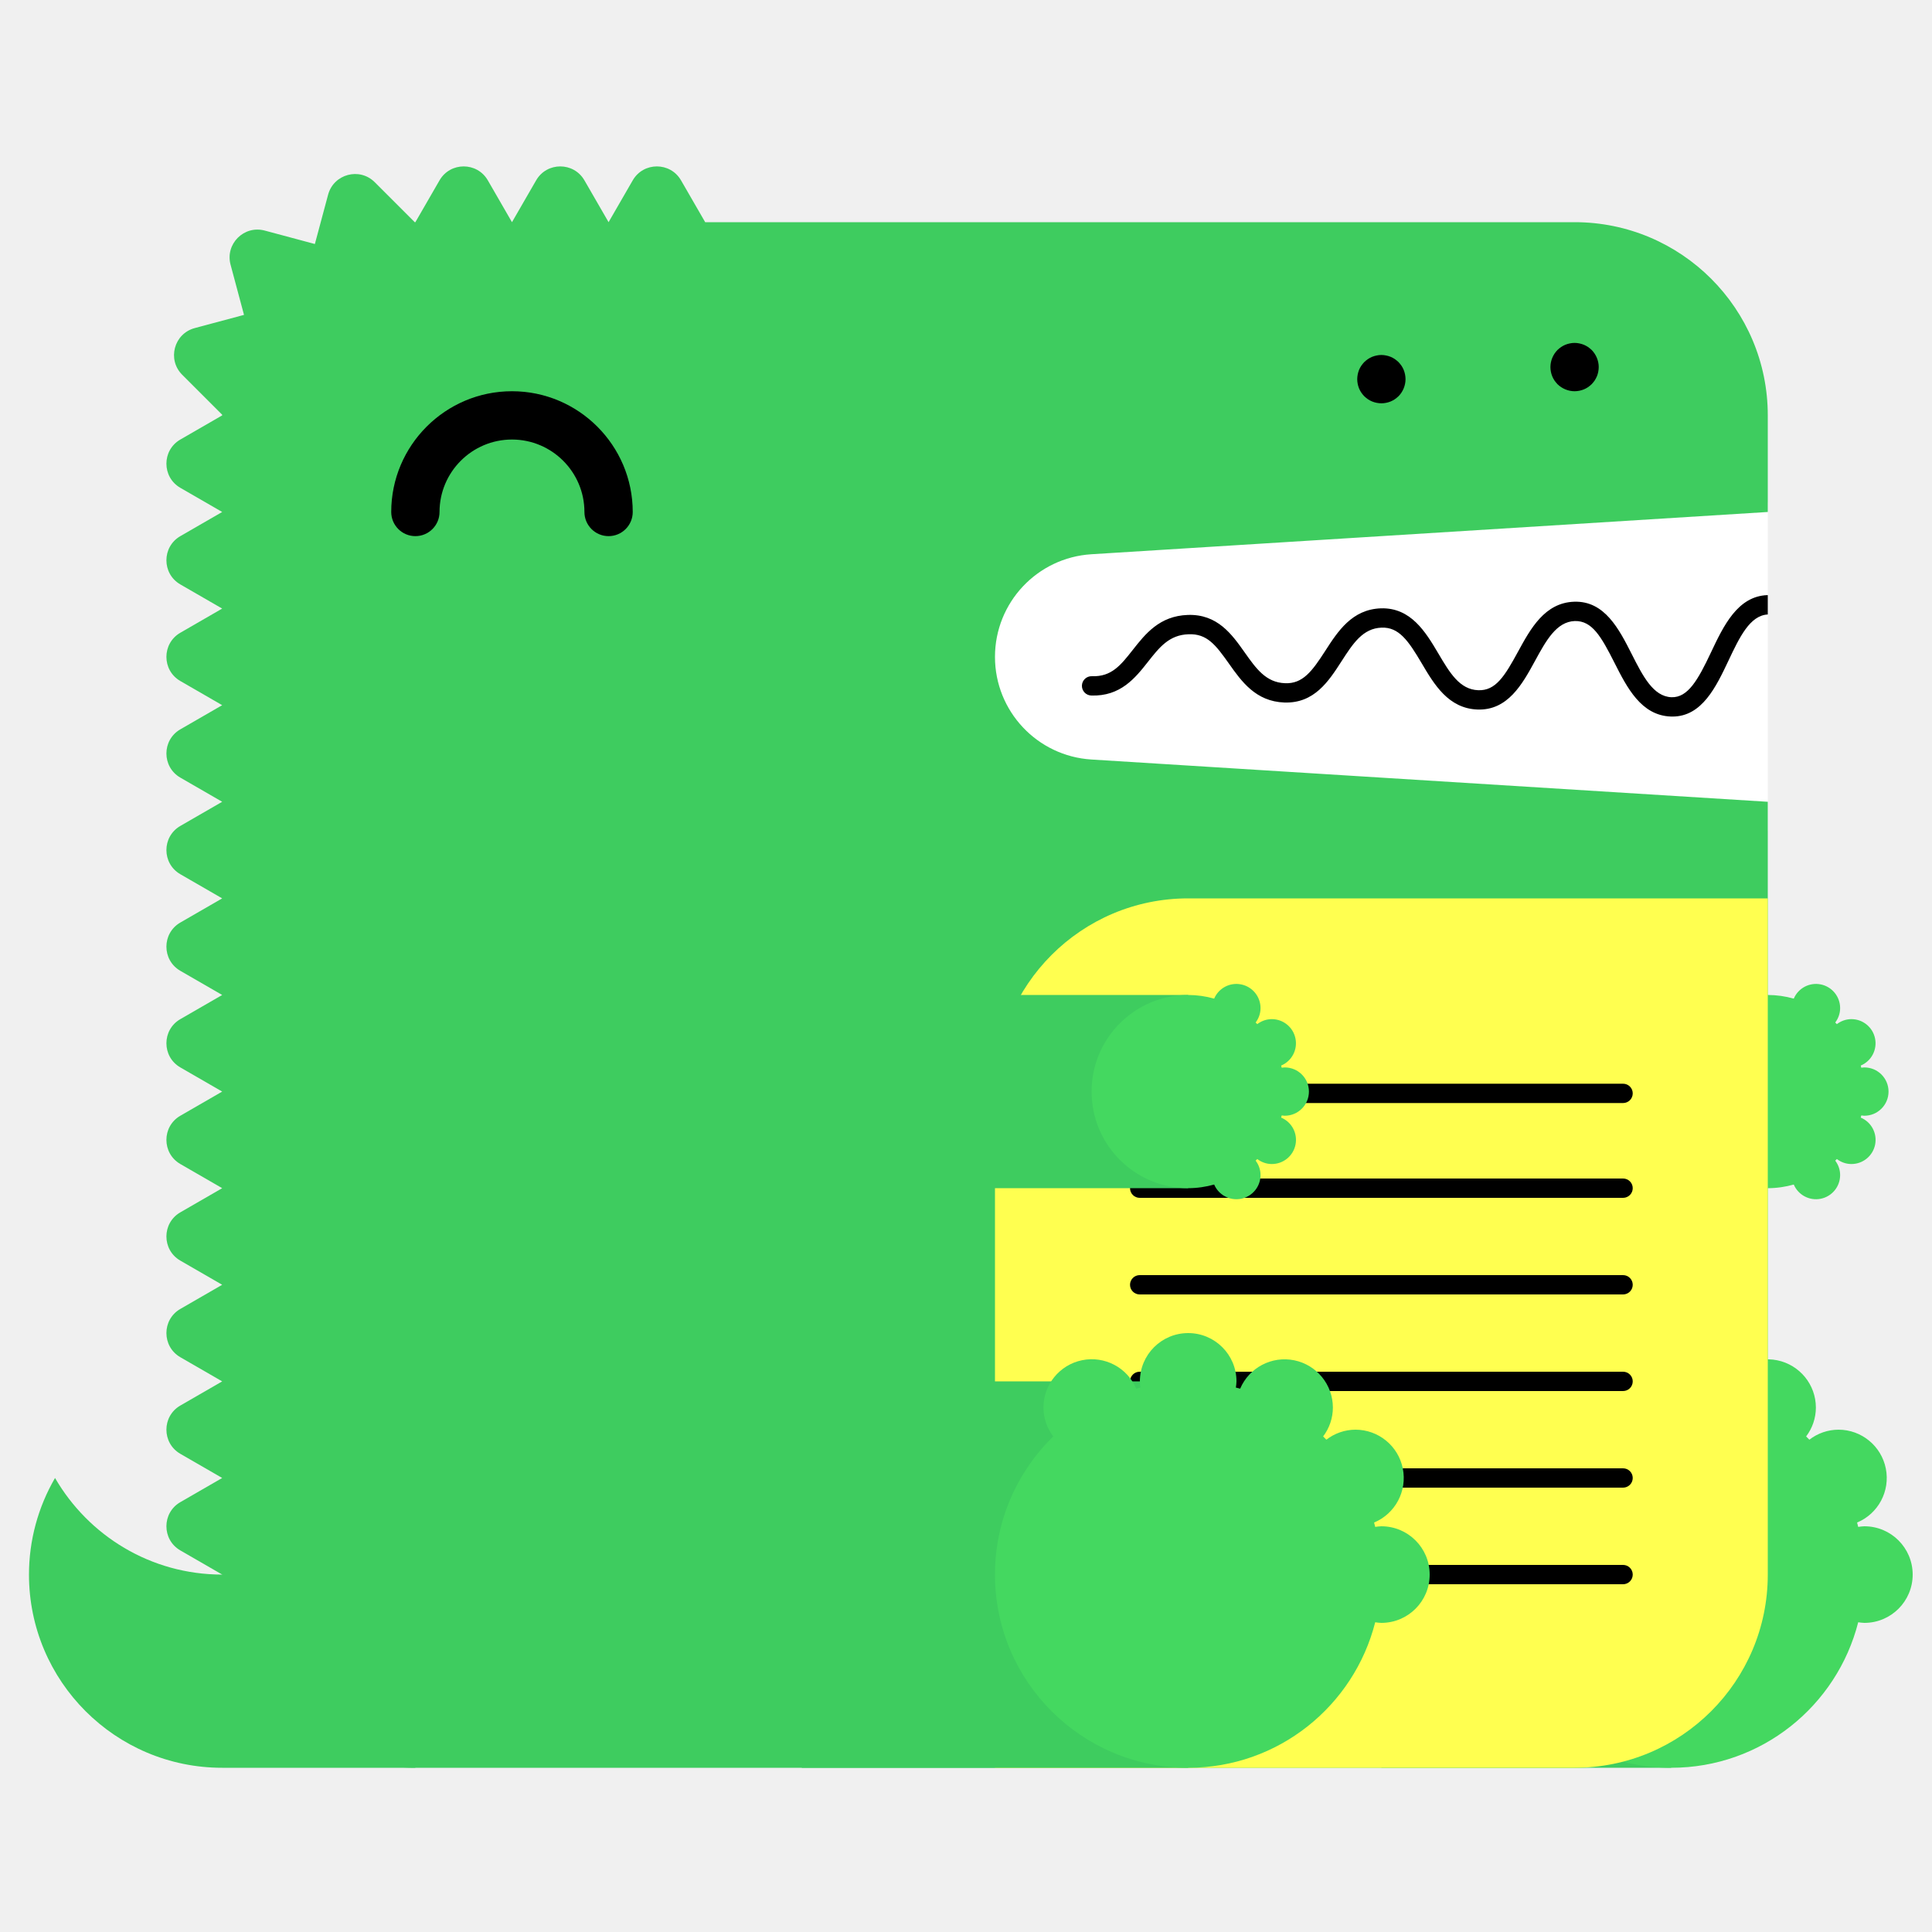
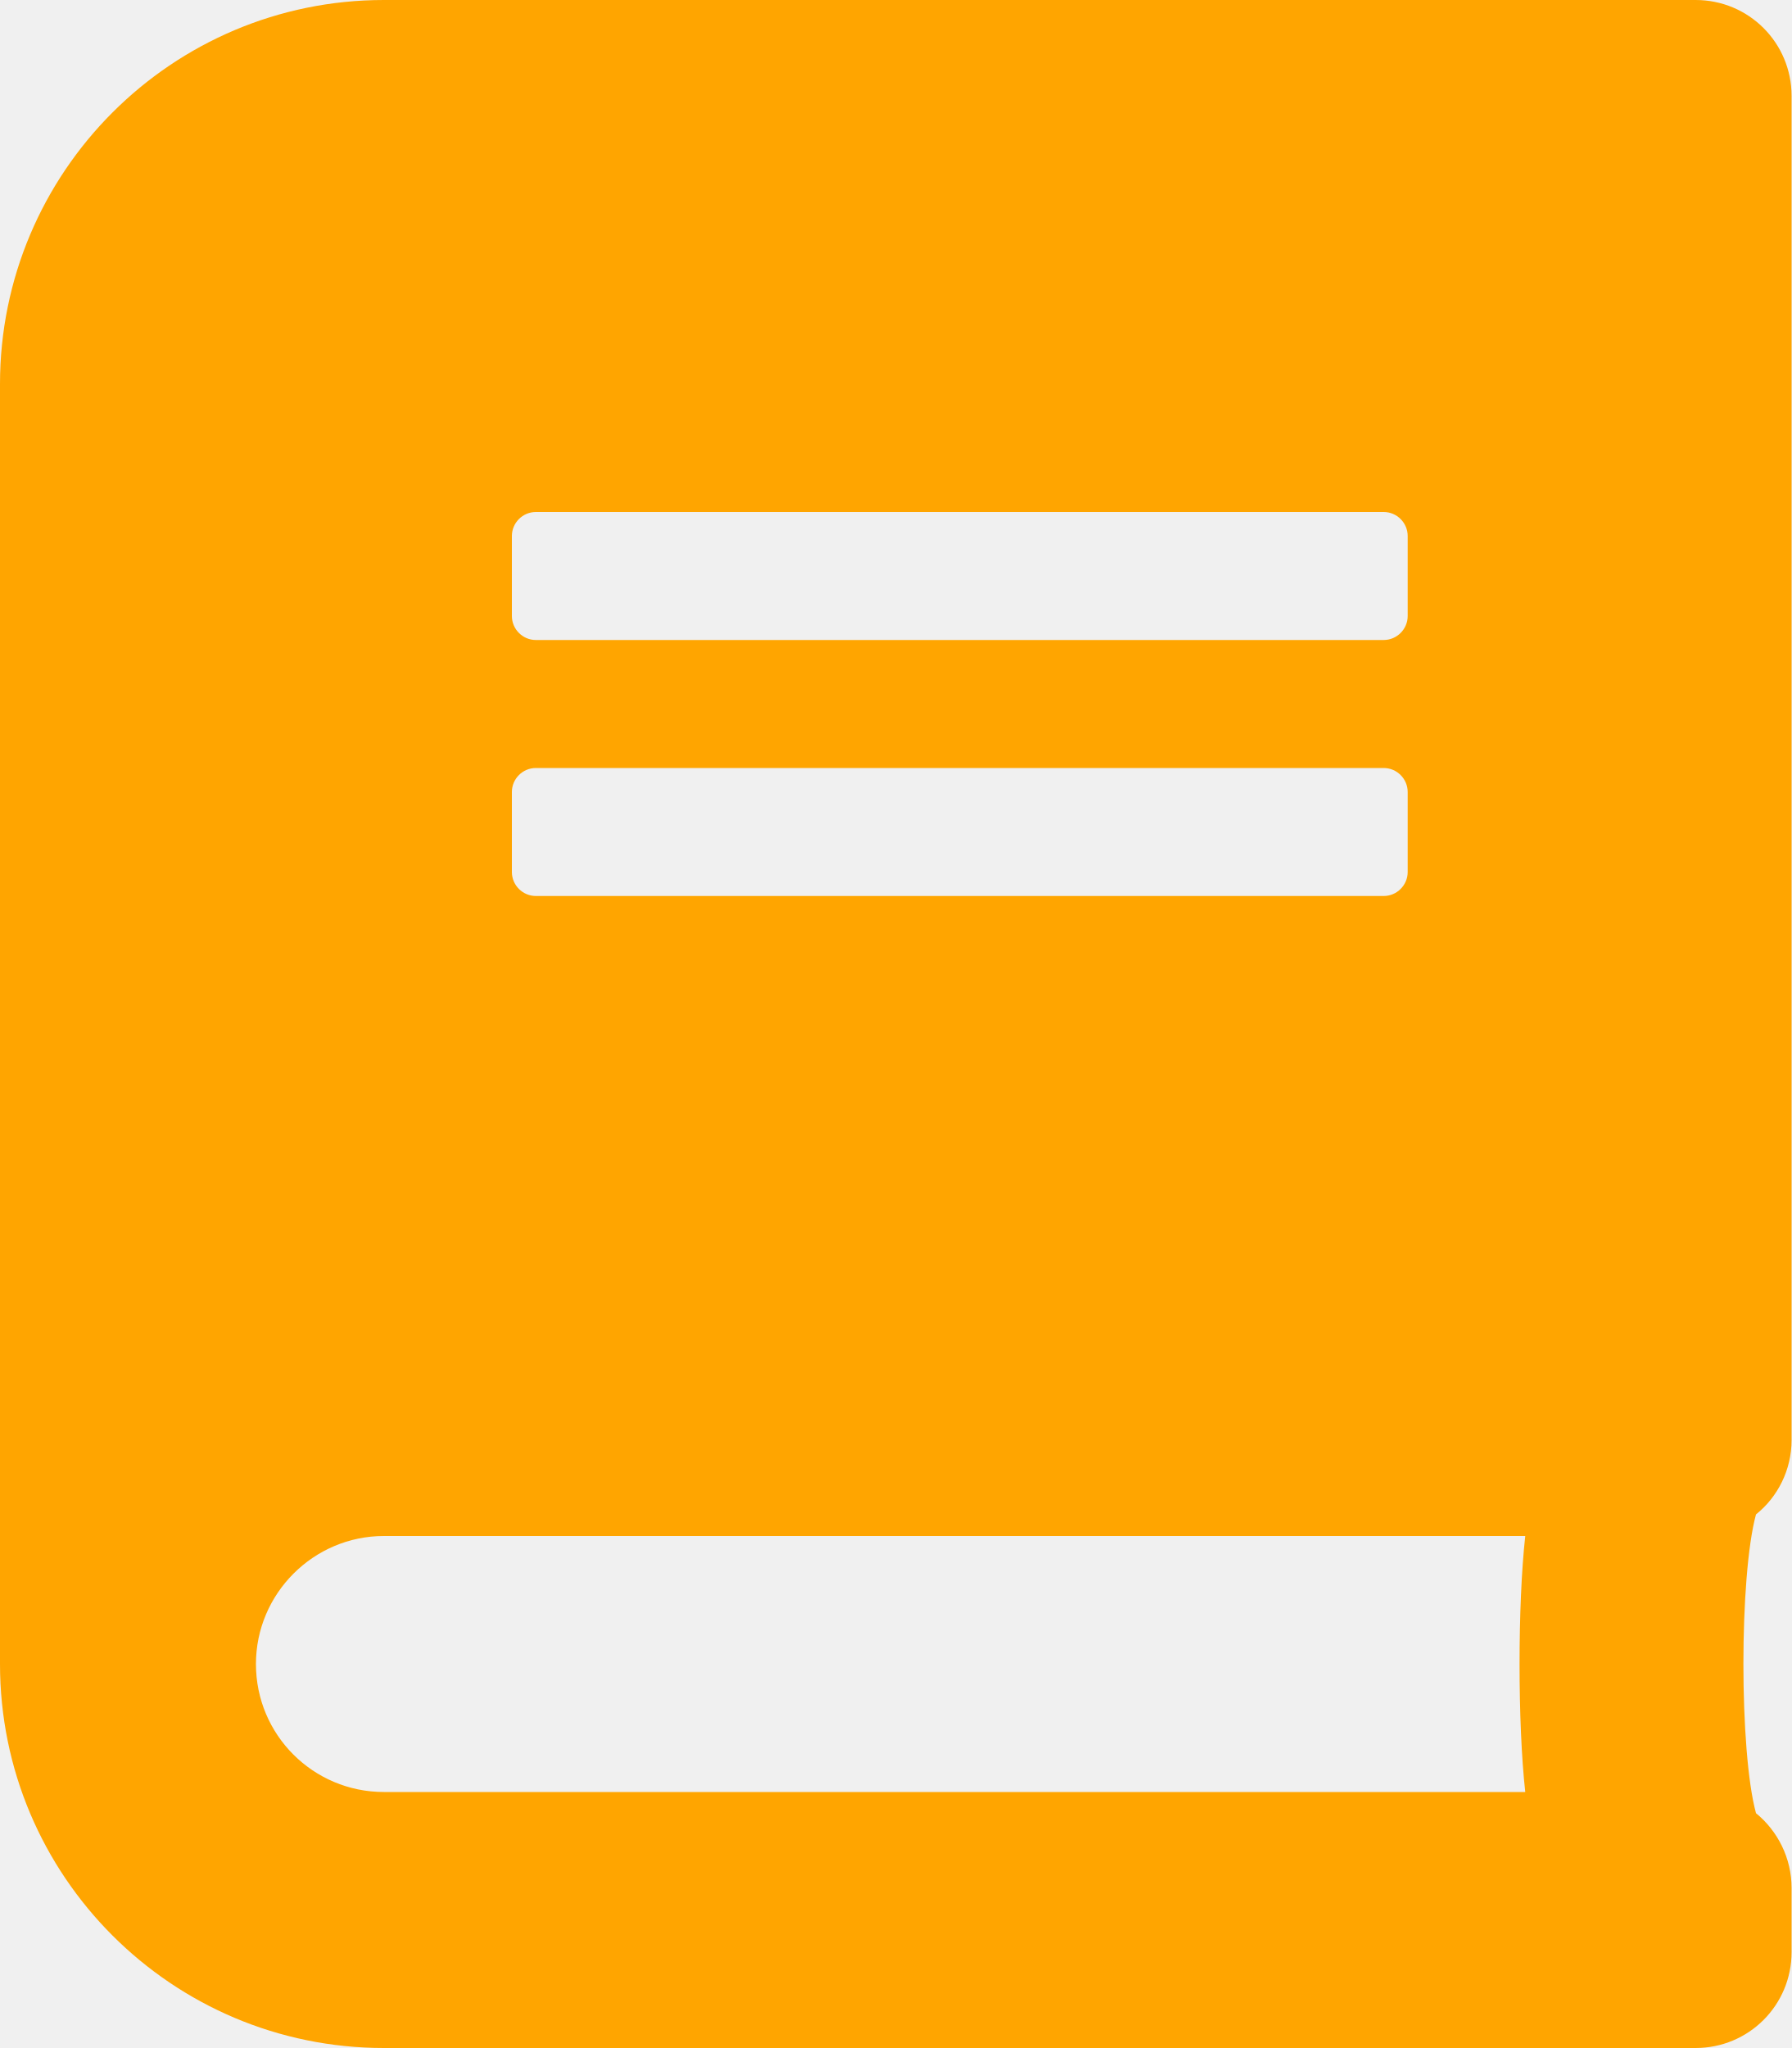
- <svg xmlns="http://www.w3.org/2000/svg" width="200" height="200" viewBox="0 0 200 200">
-   <g fill="none" fill-rule="evenodd">
-     <path fill="#FFF" d="M99 52h84v34H99z" />
-     <path d="M23 163c-7.398 0-13.843-4.027-17.303-10A19.886 19.886 0 0 0 3 163c0 11.046 8.954 20 20 20h20v-20H23z" fill="#3ECC5F" />
-     <path d="M112.98 57.376L183 53V43c0-11.046-8.954-20-20-20H73l-2.5-4.33c-1.112-1.925-3.889-1.925-5 0L63 23l-2.5-4.33c-1.111-1.925-3.889-1.925-5 0L53 23l-2.5-4.33c-1.111-1.925-3.889-1.925-5 0L43 23c-.022 0-.042.003-.065.003l-4.142-4.141c-1.57-1.571-4.252-.853-4.828 1.294l-1.369 5.104-5.192-1.392c-2.148-.575-4.111 1.389-3.535 3.536l1.39 5.193-5.102 1.367c-2.148.576-2.867 3.259-1.296 4.83l4.142 4.142c0 .021-.003.042-.003.064l-4.33 2.5c-1.925 1.111-1.925 3.889 0 5L23 53l-4.33 2.5c-1.925 1.111-1.925 3.889 0 5L23 63l-4.33 2.5c-1.925 1.111-1.925 3.889 0 5L23 73l-4.33 2.5c-1.925 1.111-1.925 3.889 0 5L23 83l-4.33 2.5c-1.925 1.111-1.925 3.889 0 5L23 93l-4.33 2.5c-1.925 1.111-1.925 3.889 0 5L23 103l-4.33 2.5c-1.925 1.111-1.925 3.889 0 5L23 113l-4.33 2.5c-1.925 1.111-1.925 3.889 0 5L23 123l-4.33 2.5c-1.925 1.111-1.925 3.889 0 5L23 133l-4.33 2.5c-1.925 1.111-1.925 3.889 0 5L23 143l-4.33 2.5c-1.925 1.111-1.925 3.889 0 5L23 153l-4.33 2.5c-1.925 1.111-1.925 3.889 0 5L23 163c0 11.046 8.954 20 20 20h120c11.046 0 20-8.954 20-20V83l-70.02-4.376A10.645 10.645 0 0 1 103 68c0-5.621 4.37-10.273 9.98-10.624" fill="#3ECC5F" />
-     <path fill="#3ECC5F" d="M143 183h30v-40h-30z" />
-     <path d="M193 158c-.219 0-.428.037-.639.064-.038-.15-.074-.301-.116-.451A5 5 0 0 0 190.32 148a4.96 4.96 0 0 0-3.016 1.036 26.531 26.531 0 0 0-.335-.336 4.955 4.955 0 0 0 1.011-2.987 5 5 0 0 0-9.599-1.959c-.148-.042-.297-.077-.445-.115.027-.211.064-.42.064-.639a5 5 0 0 0-5-5 5 5 0 0 0-5 5c0 .219.037.428.064.639-.148.038-.297.073-.445.115a4.998 4.998 0 0 0-9.599 1.959c0 1.125.384 2.151 1.011 2.987-3.717 3.632-6.031 8.693-6.031 14.3 0 11.046 8.954 20 20 20 9.339 0 17.16-6.41 19.361-15.064.211.027.42.064.639.064a5 5 0 0 0 5-5 5 5 0 0 0-5-5" fill="#44D860" />
-     <path fill="#3ECC5F" d="M153 123h30v-20h-30z" />
-     <path d="M193 115.5a2.5 2.5 0 1 0 0-5c-.109 0-.214.019-.319.032-.02-.075-.037-.15-.058-.225a2.501 2.501 0 0 0-.963-4.807c-.569 0-1.088.197-1.508.518a6.653 6.653 0 0 0-.168-.168c.314-.417.506-.931.506-1.494a2.5 2.5 0 0 0-4.8-.979A9.987 9.987 0 0 0 183 103c-5.522 0-10 4.478-10 10s4.478 10 10 10c.934 0 1.833-.138 2.69-.377a2.5 2.5 0 0 0 4.8-.979c0-.563-.192-1.077-.506-1.494.057-.055.113-.111.168-.168.42.321.939.518 1.508.518a2.5 2.5 0 0 0 .963-4.807c.021-.074.038-.15.058-.225.105.013.21.032.319.032" fill="#44D860" />
-     <path d="M63 55.5a2.5 2.5 0 0 1-2.5-2.5c0-4.136-3.364-7.5-7.5-7.5s-7.5 3.364-7.5 7.5a2.5 2.5 0 1 1-5 0c0-6.893 5.607-12.5 12.5-12.5S65.5 46.107 65.5 53a2.5 2.5 0 0 1-2.5 2.5" fill="#000" />
-     <path d="M103 183h60c11.046 0 20-8.954 20-20V93h-60c-11.046 0-20 8.954-20 20v70z" fill="#FFFF50" />
-     <path d="M168.02 124h-50.04a1 1 0 1 1 0-2h50.04a1 1 0 1 1 0 2m0 20h-50.04a1 1 0 1 1 0-2h50.04a1 1 0 1 1 0 2m0 20h-50.04a1 1 0 1 1 0-2h50.04a1 1 0 1 1 0 2m0-49.814h-50.04a1 1 0 1 1 0-2h50.04a1 1 0 1 1 0 2m0 19.814h-50.04a1 1 0 1 1 0-2h50.04a1 1 0 1 1 0 2m0 20h-50.04a1 1 0 1 1 0-2h50.04a1 1 0 1 1 0 2M183 61.611c-.012 0-.022-.006-.034-.005-3.09.105-4.552 3.196-5.842 5.923-1.346 2.85-2.387 4.703-4.093 4.647-1.889-.068-2.969-2.202-4.113-4.46-1.314-2.594-2.814-5.536-5.963-5.426-3.046.104-4.513 2.794-5.807 5.167-1.377 2.528-2.314 4.065-4.121 3.994-1.927-.07-2.951-1.805-4.136-3.813-1.321-2.236-2.848-4.75-5.936-4.664-2.994.103-4.465 2.385-5.763 4.4-1.373 2.13-2.335 3.428-4.165 3.351-1.973-.07-2.992-1.51-4.171-3.177-1.324-1.873-2.816-3.993-5.895-3.89-2.928.1-4.399 1.97-5.696 3.618-1.232 1.564-2.194 2.802-4.229 2.724a1 1 0 0 0-.072 2c3.017.101 4.545-1.8 5.872-3.487 1.177-1.496 2.193-2.787 4.193-2.855 1.926-.082 2.829 1.115 4.195 3.045 1.297 1.834 2.769 3.914 5.731 4.021 3.103.104 4.596-2.215 5.918-4.267 1.182-1.834 2.202-3.417 4.15-3.484 1.793-.067 2.769 1.35 4.145 3.681 1.297 2.197 2.766 4.686 5.787 4.796 3.125.108 4.634-2.62 5.949-5.035 1.139-2.088 2.214-4.06 4.119-4.126 1.793-.042 2.728 1.595 4.111 4.33 1.292 2.553 2.757 5.445 5.825 5.556l.169.003c3.064 0 4.518-3.075 5.805-5.794 1.139-2.41 2.217-4.68 4.067-4.773v-2z" fill="#000" />
-     <path fill="#3ECC5F" d="M83 183h40v-40H83z" />
-     <path d="M143 158c-.219 0-.428.037-.639.064-.038-.15-.074-.301-.116-.451A5 5 0 0 0 140.32 148a4.96 4.96 0 0 0-3.016 1.036 26.531 26.531 0 0 0-.335-.336 4.955 4.955 0 0 0 1.011-2.987 5 5 0 0 0-9.599-1.959c-.148-.042-.297-.077-.445-.115.027-.211.064-.42.064-.639a5 5 0 0 0-5-5 5 5 0 0 0-5 5c0 .219.037.428.064.639-.148.038-.297.073-.445.115a4.998 4.998 0 0 0-9.599 1.959c0 1.125.384 2.151 1.011 2.987-3.717 3.632-6.031 8.693-6.031 14.3 0 11.046 8.954 20 20 20 9.339 0 17.16-6.41 19.361-15.064.211.027.42.064.639.064a5 5 0 0 0 5-5 5 5 0 0 0-5-5" fill="#44D860" />
-     <path fill="#3ECC5F" d="M83 123h40v-20H83z" />
-     <path d="M133 115.5a2.5 2.5 0 1 0 0-5c-.109 0-.214.019-.319.032-.02-.075-.037-.15-.058-.225a2.501 2.501 0 0 0-.963-4.807c-.569 0-1.088.197-1.508.518a6.653 6.653 0 0 0-.168-.168c.314-.417.506-.931.506-1.494a2.5 2.5 0 0 0-4.8-.979A9.987 9.987 0 0 0 123 103c-5.522 0-10 4.478-10 10s4.478 10 10 10c.934 0 1.833-.138 2.69-.377a2.5 2.5 0 0 0 4.8-.979c0-.563-.192-1.077-.506-1.494.057-.055.113-.111.168-.168.42.321.939.518 1.508.518a2.5 2.5 0 0 0 .963-4.807c.021-.074.038-.15.058-.225.105.013.21.032.319.032" fill="#44D860" />
-     <path d="M143 41.75c-.16 0-.33-.02-.49-.05a2.52 2.52 0 0 1-.47-.14c-.15-.06-.29-.14-.431-.23-.13-.09-.259-.2-.38-.31-.109-.12-.219-.24-.309-.38s-.17-.28-.231-.43a2.619 2.619 0 0 1-.189-.96c0-.16.02-.33.05-.49.03-.16.08-.31.139-.47.061-.15.141-.29.231-.43.09-.13.2-.26.309-.38.121-.11.25-.22.38-.31.141-.09.281-.17.431-.23.149-.06.31-.11.47-.14.32-.07.65-.07.98 0 .159.03.32.08.47.14.149.06.29.14.43.23.13.09.259.2.38.31.11.12.22.25.31.38.09.14.17.28.23.43.06.16.11.31.14.47.029.16.05.33.05.49 0 .66-.271 1.31-.73 1.77-.121.11-.25.22-.38.31-.14.09-.281.17-.43.23a2.565 2.565 0 0 1-.96.19m20-1.25c-.66 0-1.3-.27-1.771-.73a3.802 3.802 0 0 1-.309-.38c-.09-.14-.17-.28-.231-.43a2.619 2.619 0 0 1-.189-.96c0-.66.27-1.3.729-1.77.121-.11.25-.22.38-.31.141-.09.281-.17.431-.23.149-.06.31-.11.47-.14.32-.07.66-.07.98 0 .159.03.32.08.47.14.149.06.29.14.43.23.13.09.259.2.38.31.459.47.73 1.11.73 1.77 0 .16-.021.33-.05.49-.03.16-.08.32-.14.47-.07.15-.14.29-.23.43-.09.13-.2.26-.31.38-.121.11-.25.22-.38.31-.14.09-.281.17-.43.23a2.565 2.565 0 0 1-.96.19" fill="#000" />
-   </g>
+ <svg xmlns="http://www.w3.org/2000/svg" aria-hidden="true" focusable="false" data-prefix="fas" data-icon="book" class="svg-inline--fa fa-book fa-w-14" role="img" viewBox="0 0 448 512">
+   <path fill="orange" d="M448 360V24c0-13.3-10.7-24-24-24H96C43 0 0 43 0 96v320c0 53 43 96 96 96h328c13.3 0 24-10.7 24-24v-16c0-7.5-3.5-14.3-8.9-18.7-4.2-15.4-4.2-59.3 0-74.7 5.4-4.3 8.9-11.1 8.9-18.6zM128 134c0-3.3 2.7-6 6-6h212c3.3 0 6 2.7 6 6v20c0 3.3-2.7 6-6 6H134c-3.3 0-6-2.7-6-6v-20zm0 64c0-3.3 2.7-6 6-6h212c3.3 0 6 2.7 6 6v20c0 3.3-2.7 6-6 6H134c-3.3 0-6-2.7-6-6v-20zm253.4 250H96c-17.7 0-32-14.3-32-32 0-17.6 14.4-32 32-32h285.4c-1.9 17.1-1.9 46.9 0 64z" />
</svg>
